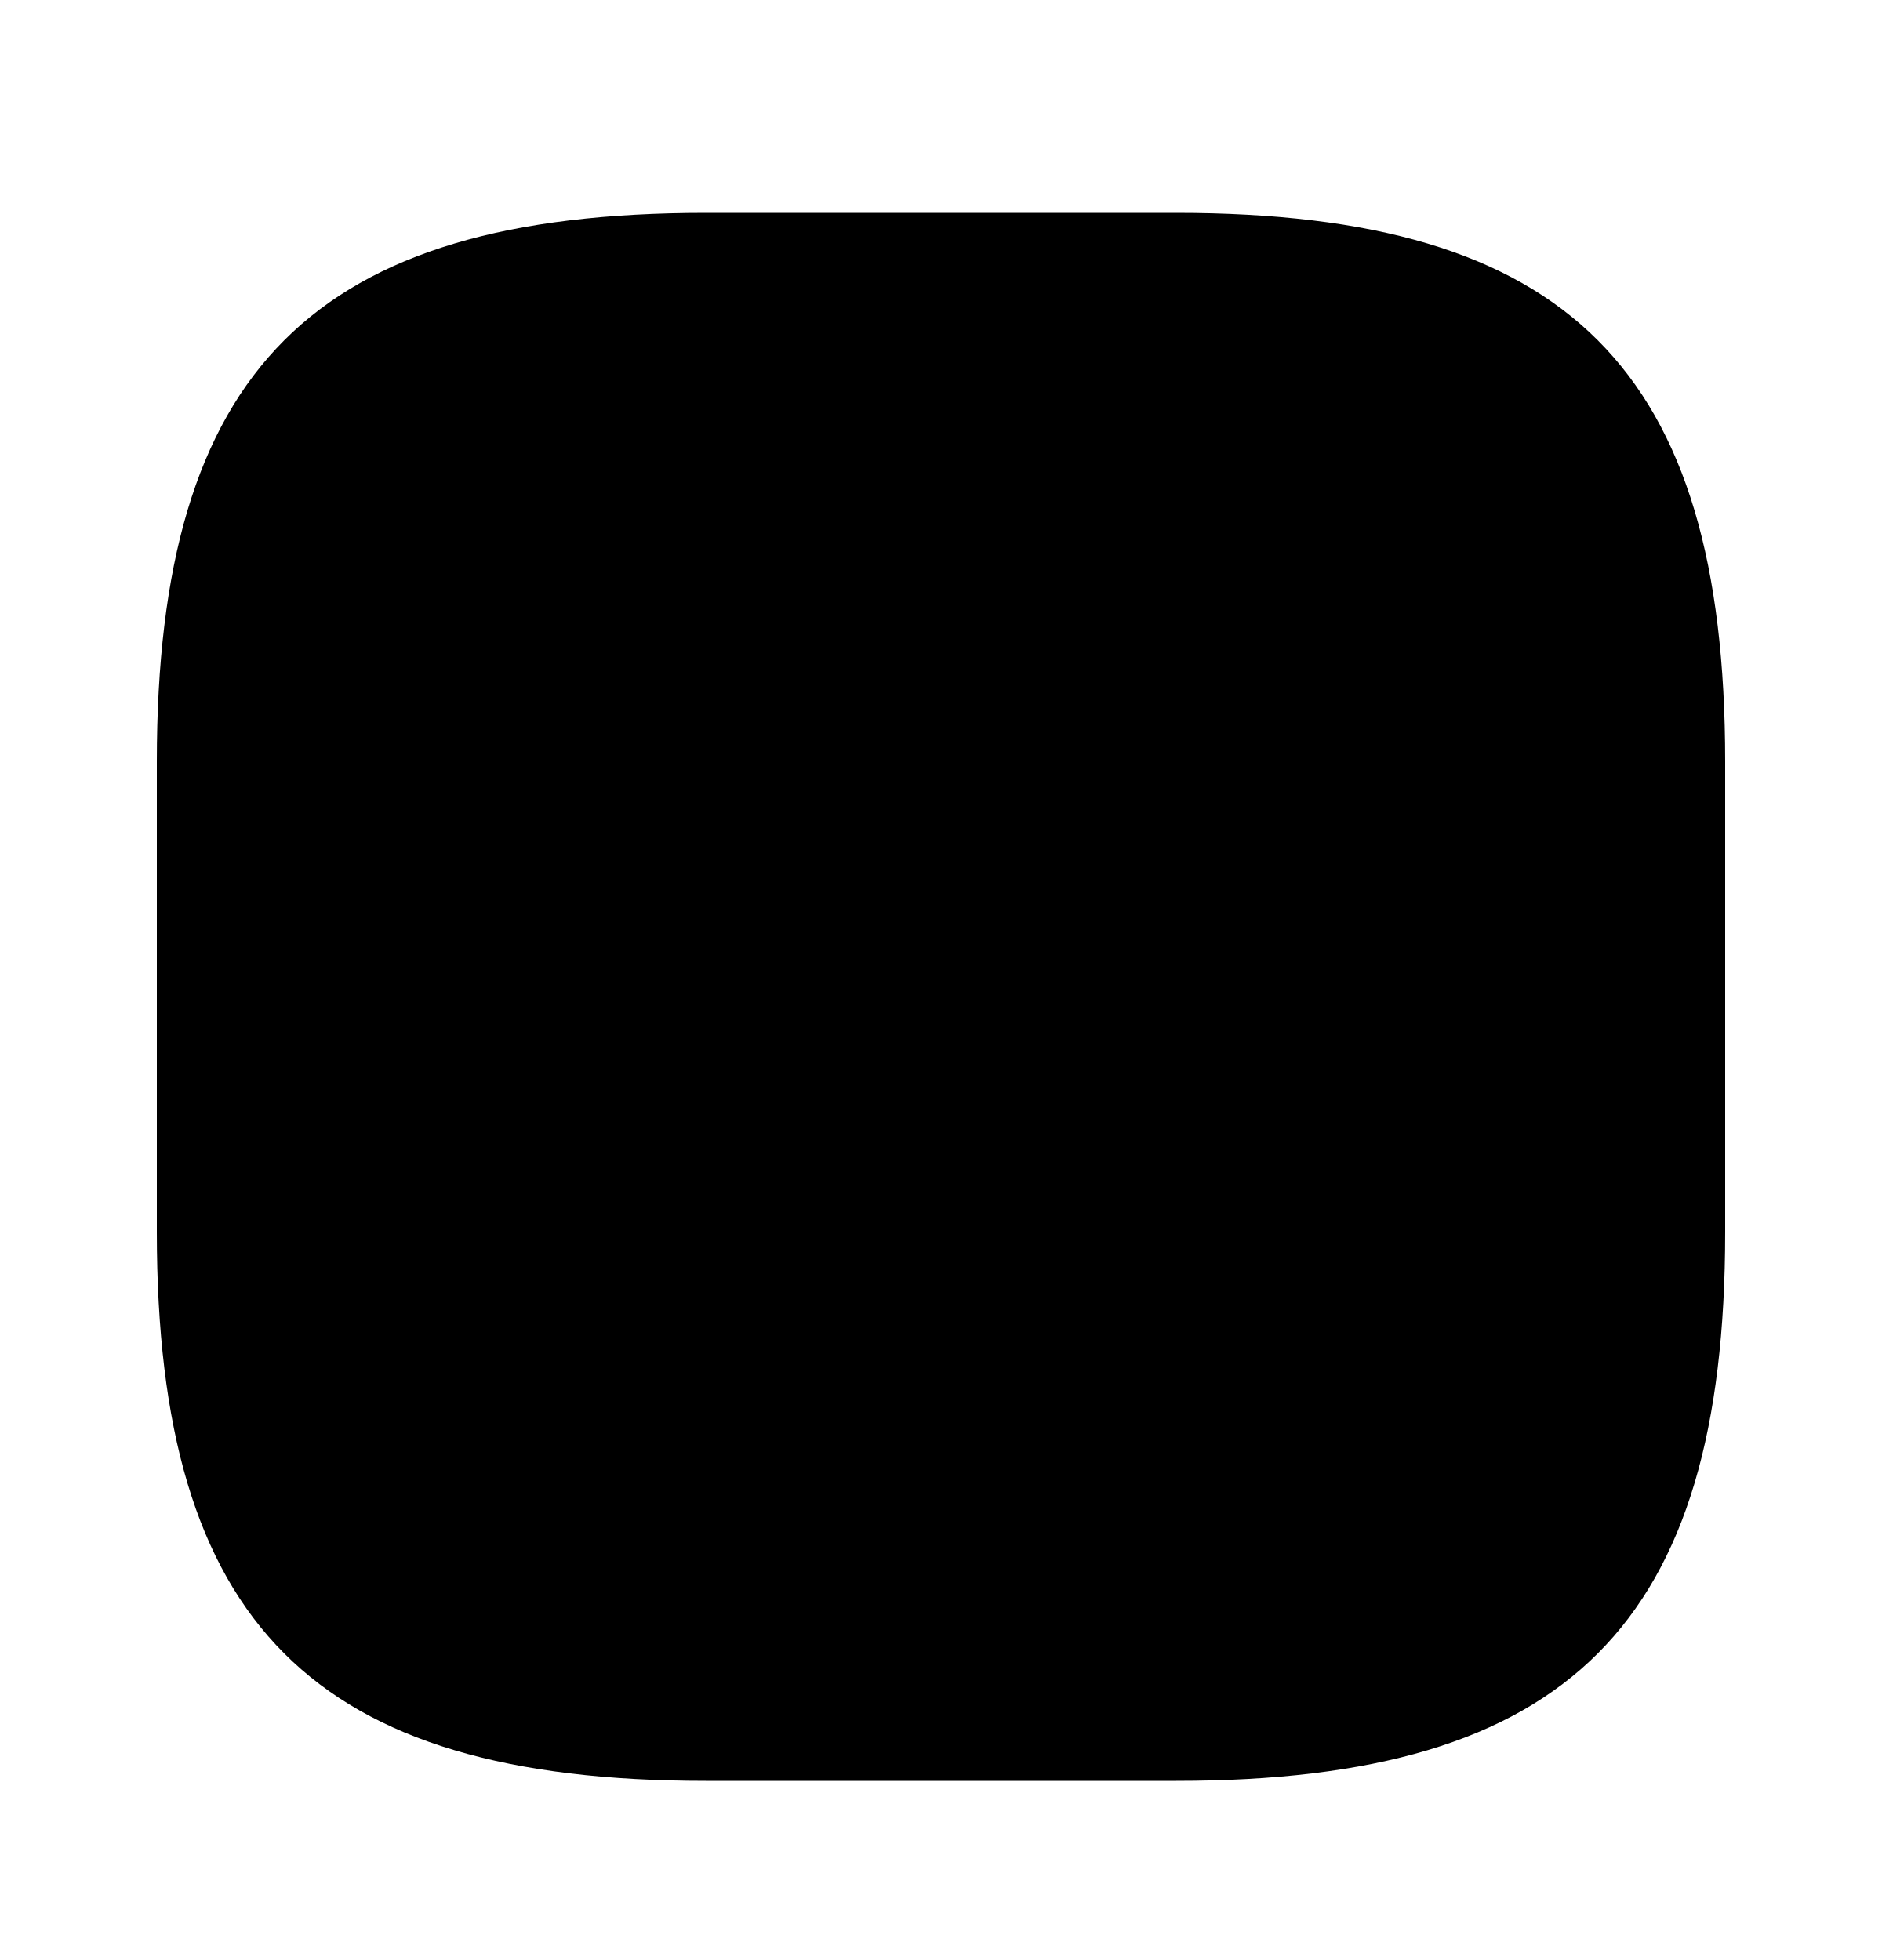
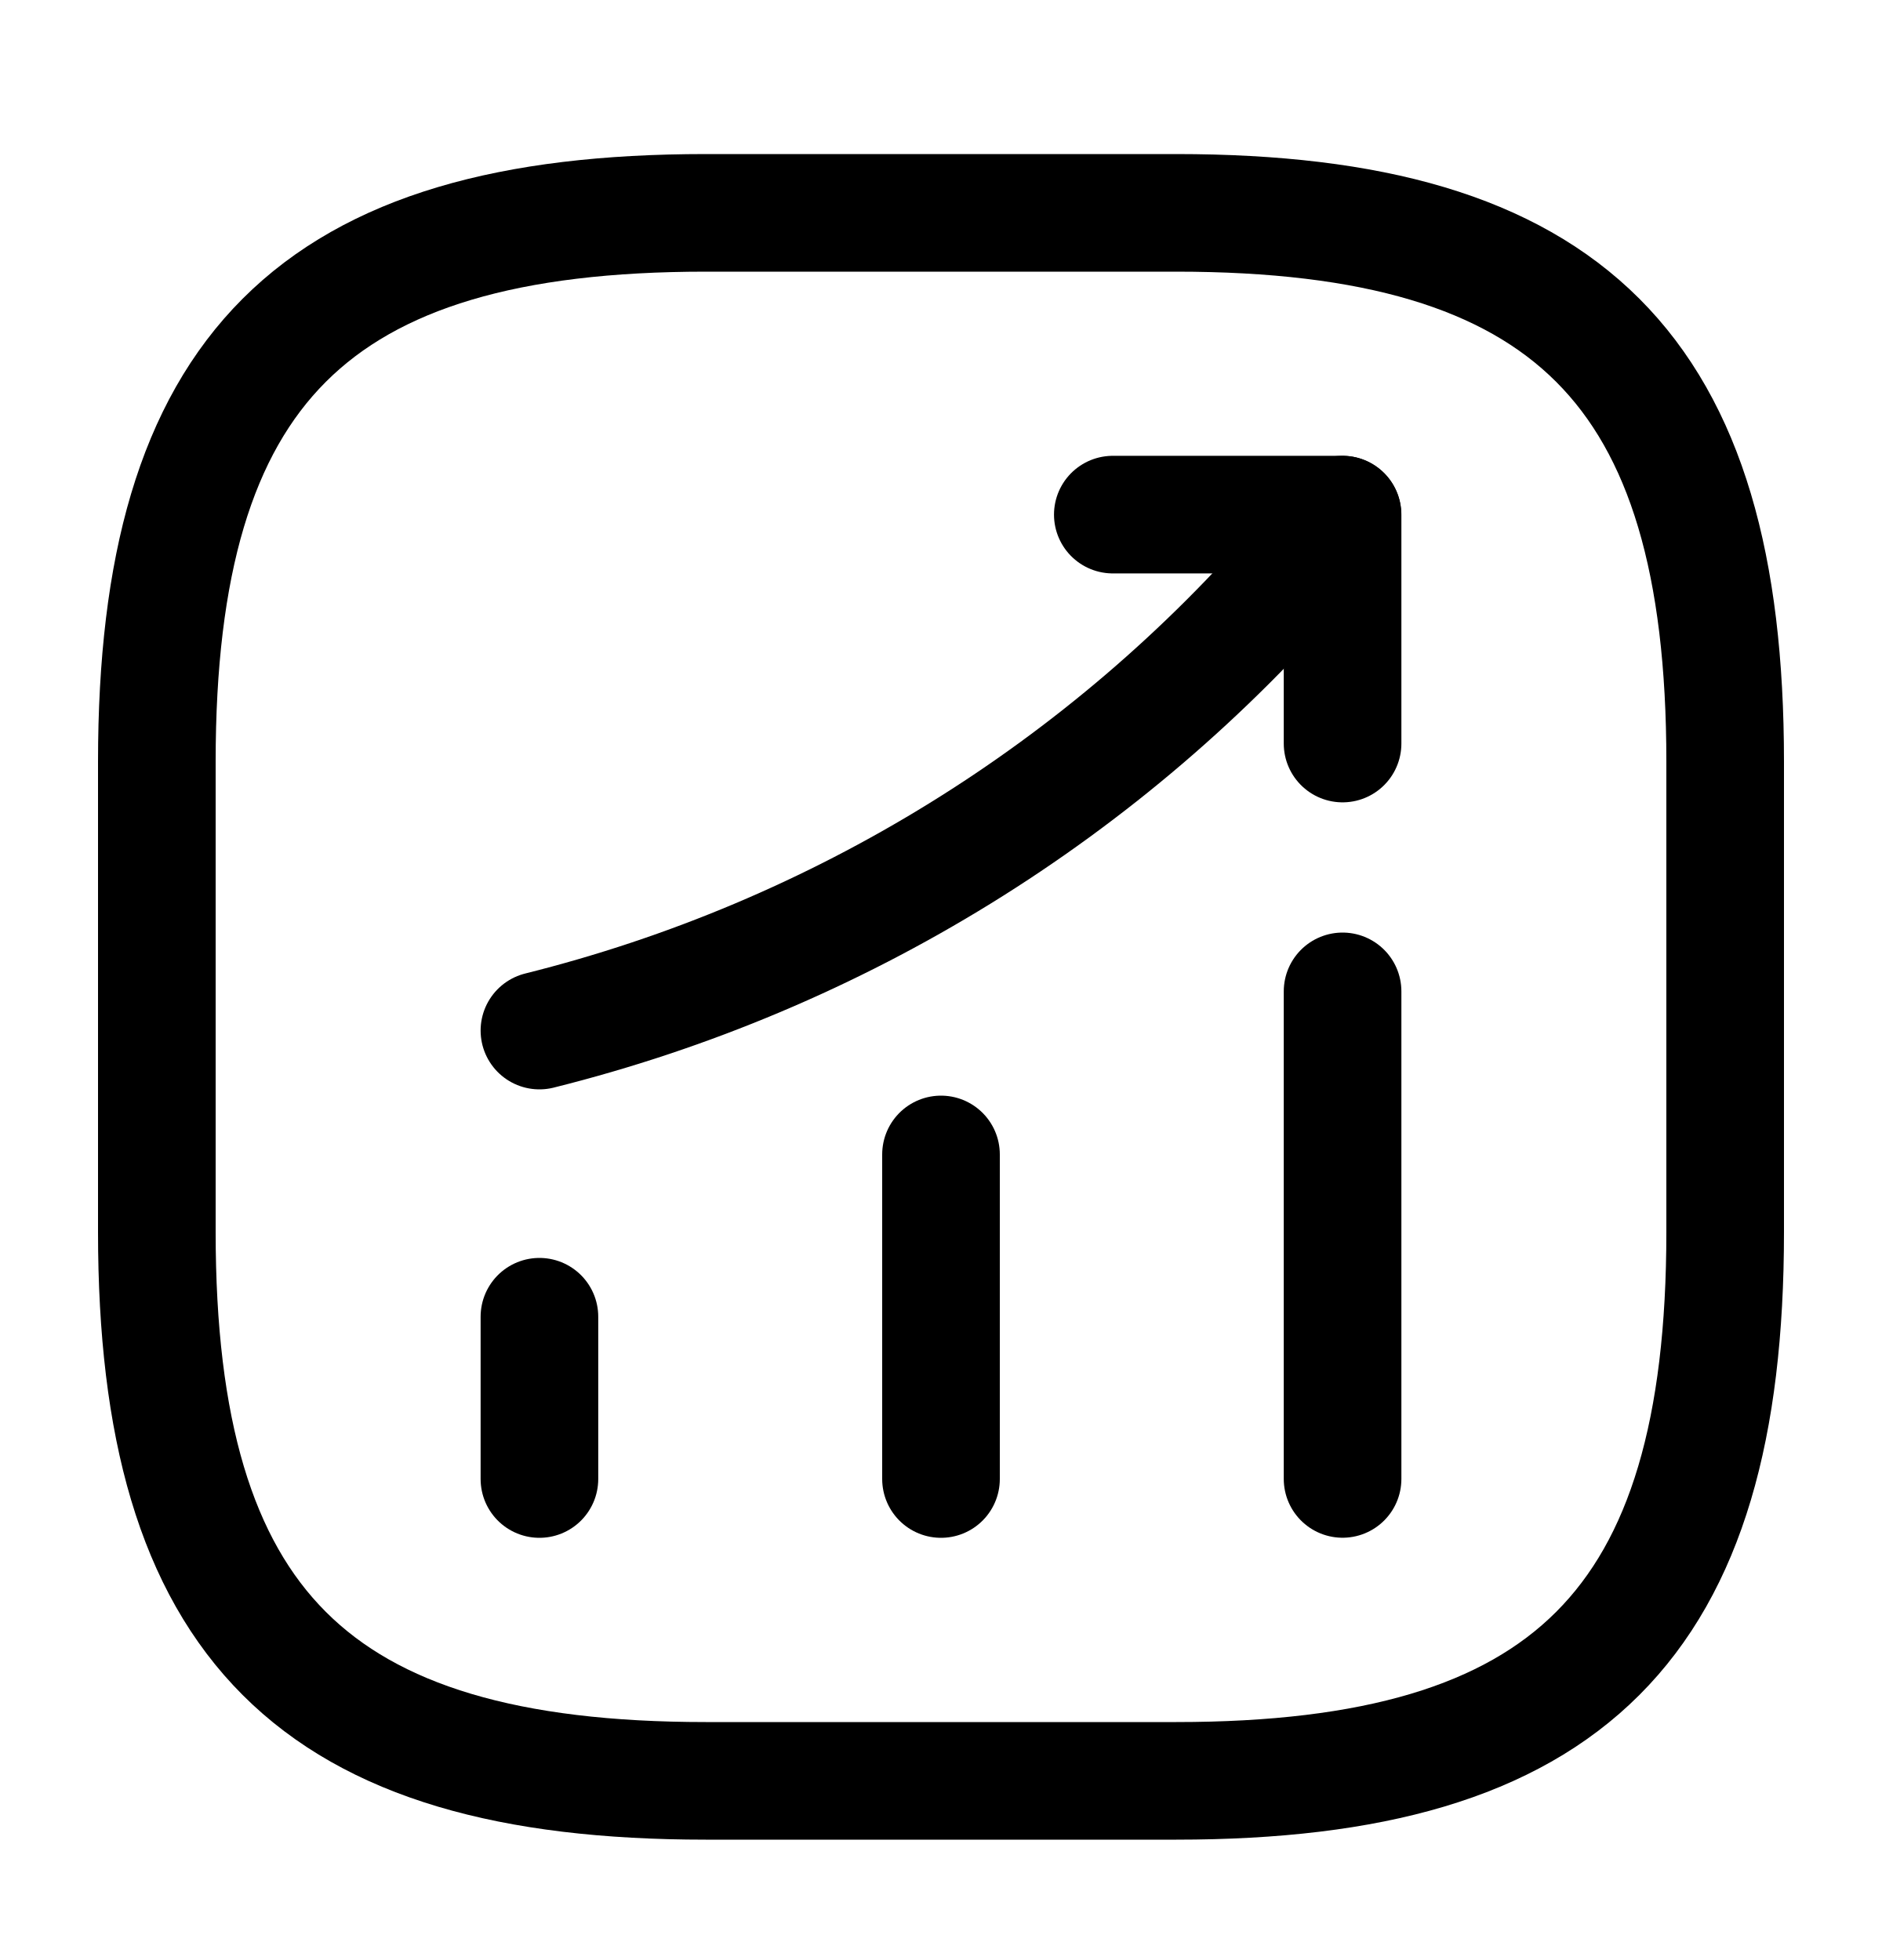
<svg xmlns="http://www.w3.org/2000/svg" viewBox="0 0 24 25" fill="none">
-   <path d="M6.879 18.865V16.795" stroke-width="1.5" stroke-linecap="round" style="fill: currentColor;" />
-   <path d="M12 18.865V14.725" stroke-width="1.5" stroke-linecap="round" style="fill: currentColor;" />
-   <path d="M17.121 18.864V12.645" stroke-width="1.5" stroke-linecap="round" style="fill: currentColor;" />
-   <path d="M17.119 6.564L16.659 7.104C14.109 10.085 10.689 12.194 6.879 13.145" stroke-width="1.5" stroke-linecap="round" style="fill: currentColor;" />
-   <path d="M14.191 6.564H17.121V9.484" stroke-width="1.5" stroke-linecap="round" stroke-linejoin="round" style="fill: currentColor;" />
-   <path d="M9 22.715H15C20 22.715 22 20.715 22 15.715V9.715C22 4.715 20 2.715 15 2.715H9C4 2.715 2 4.715 2 9.715V15.715C2 20.715 4 22.715 9 22.715Z" stroke-width="1.5" stroke-linecap="round" stroke-linejoin="round" style="fill: currentColor;" />
+   <path d="M6.879 18.865V16.795" stroke-width="1.5" stroke-linecap="round" style="stroke: currentColor;" />
+   <path d="M12 18.865V14.725" stroke-width="1.5" stroke-linecap="round" style="stroke: currentColor;" />
+   <path d="M17.121 18.864V12.645" stroke-width="1.5" stroke-linecap="round" style="stroke: currentColor;" />
+   <path d="M17.119 6.564L16.659 7.104C14.109 10.085 10.689 12.194 6.879 13.145" stroke-width="1.5" stroke-linecap="round" style="stroke: currentColor;" />
+   <path d="M14.191 6.564H17.121V9.484" stroke-width="1.5" stroke-linecap="round" stroke-linejoin="round" style="stroke: currentColor;" />
+   <path d="M9 22.715H15C20 22.715 22 20.715 22 15.715V9.715C22 4.715 20 2.715 15 2.715H9C4 2.715 2 4.715 2 9.715V15.715C2 20.715 4 22.715 9 22.715Z" stroke-width="1.5" stroke-linecap="round" stroke-linejoin="round" style="stroke: currentColor;" />
</svg>
